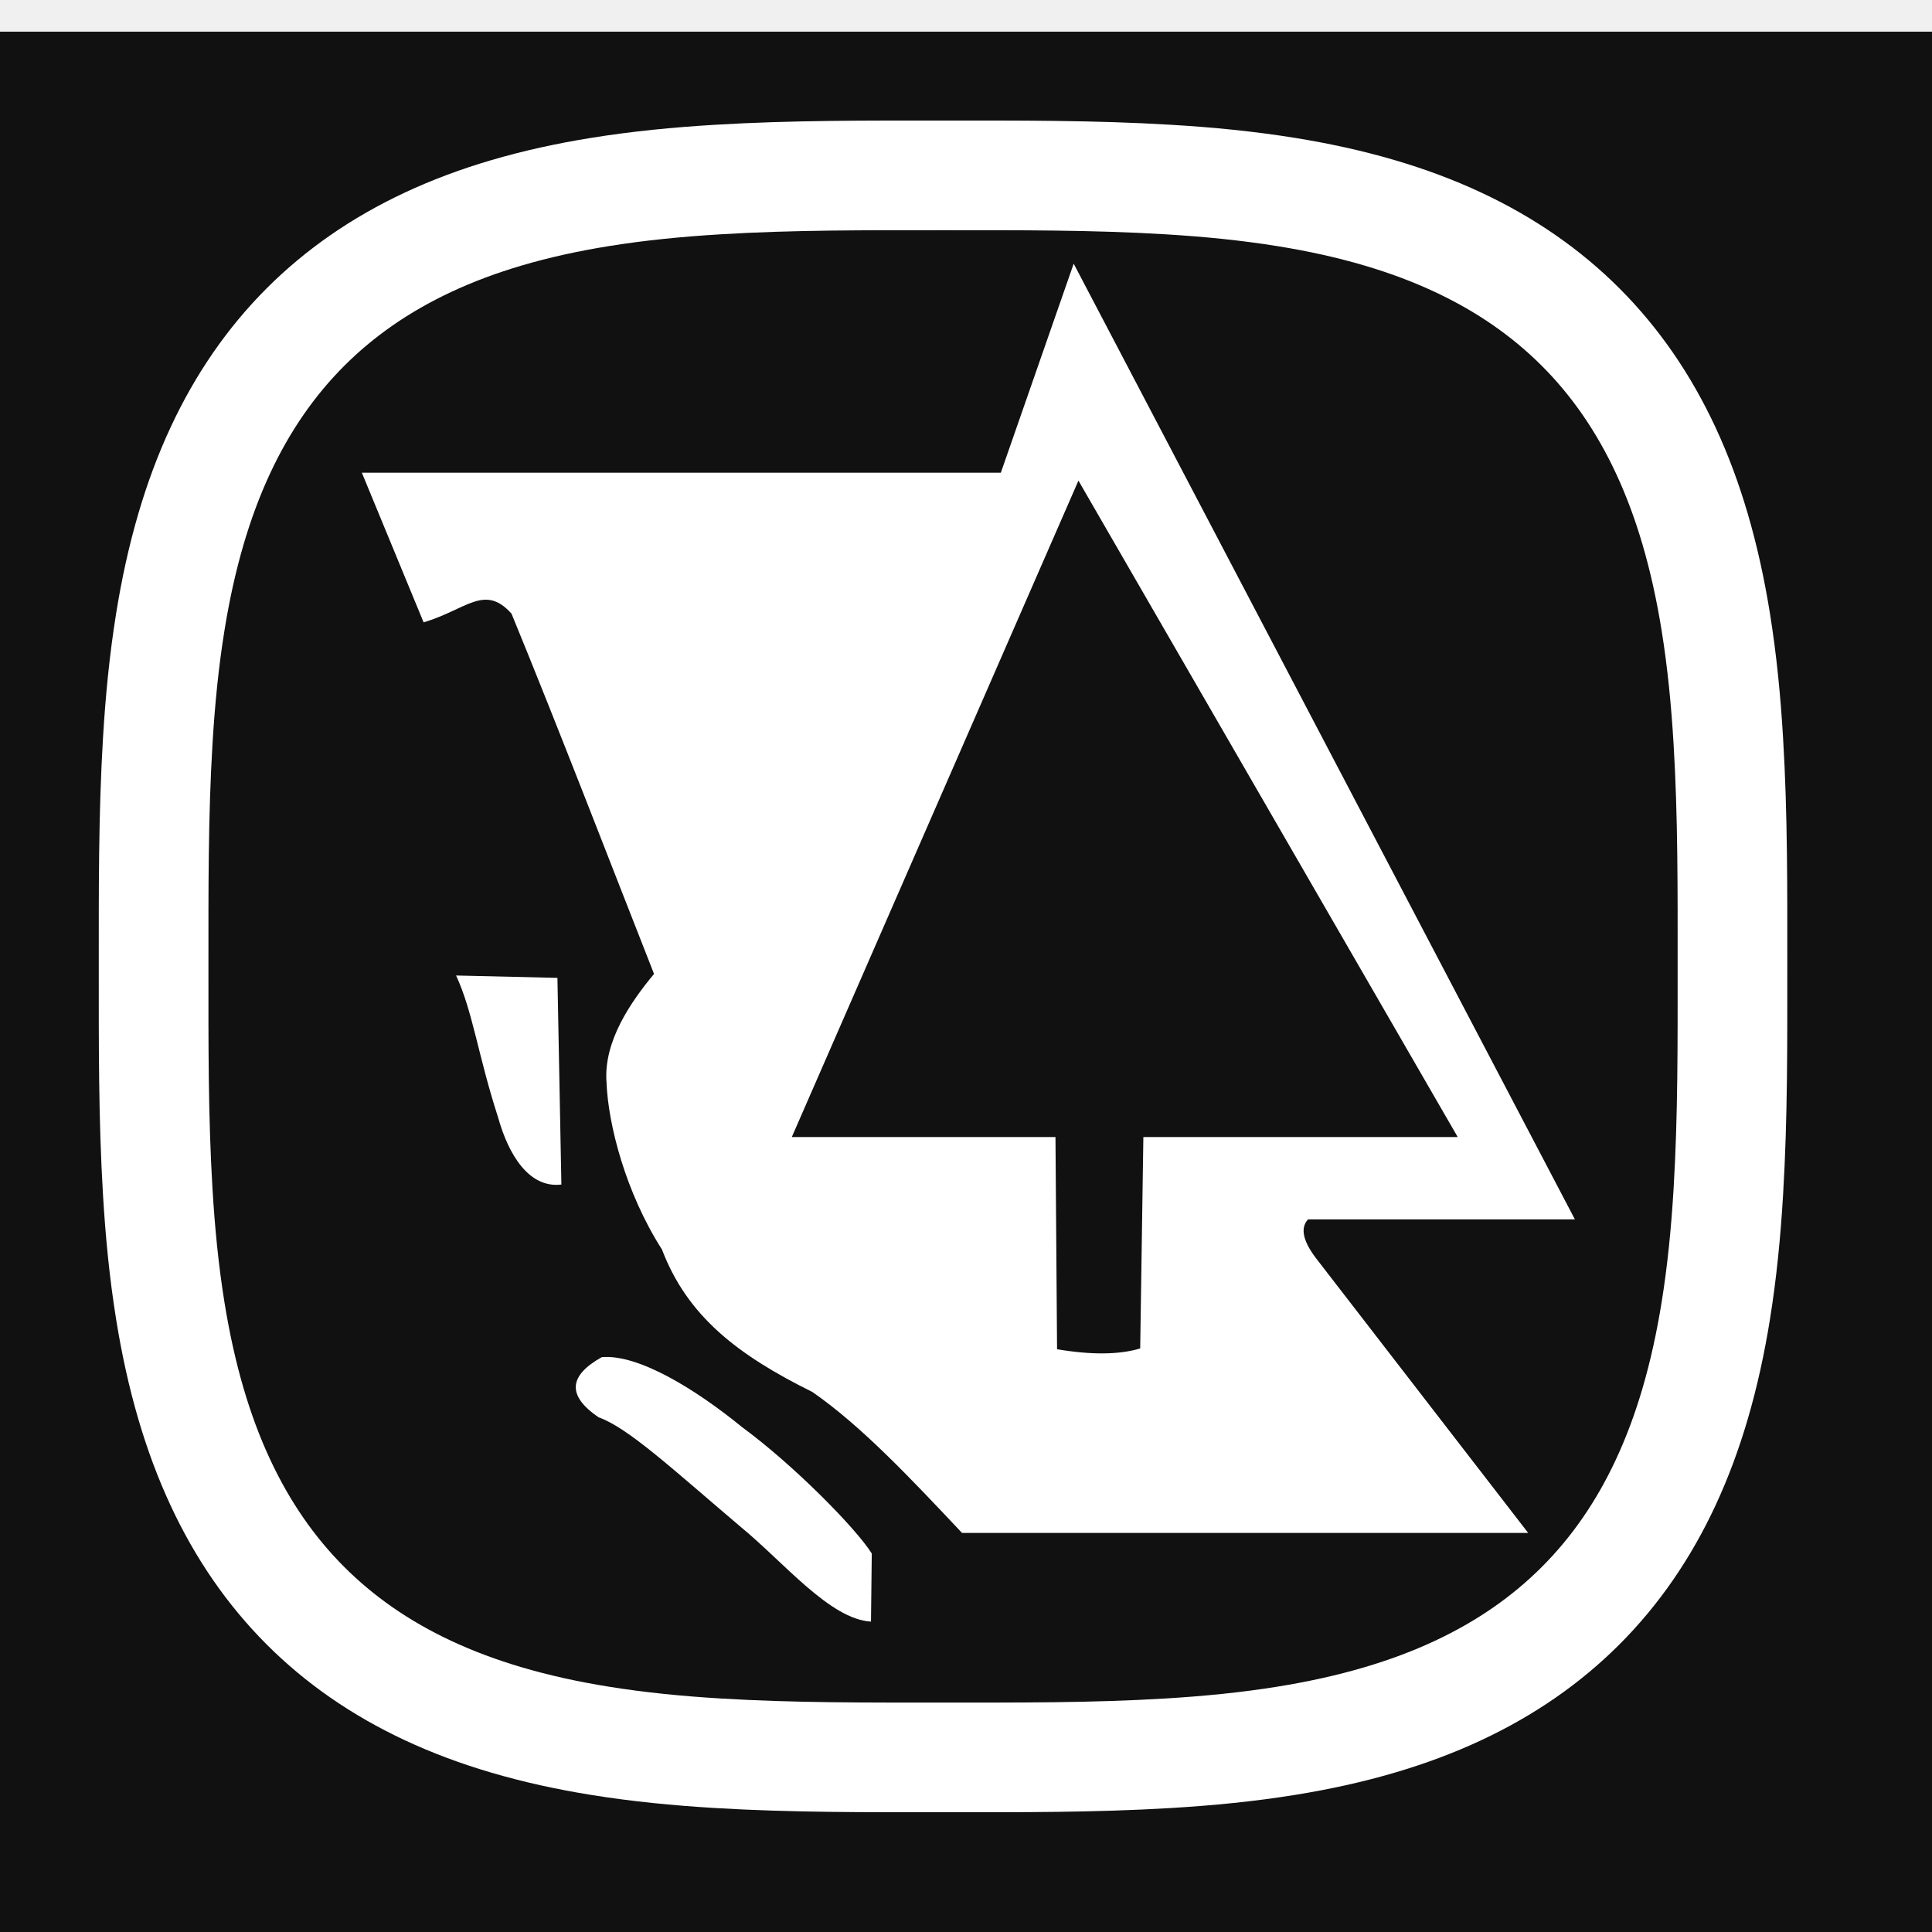
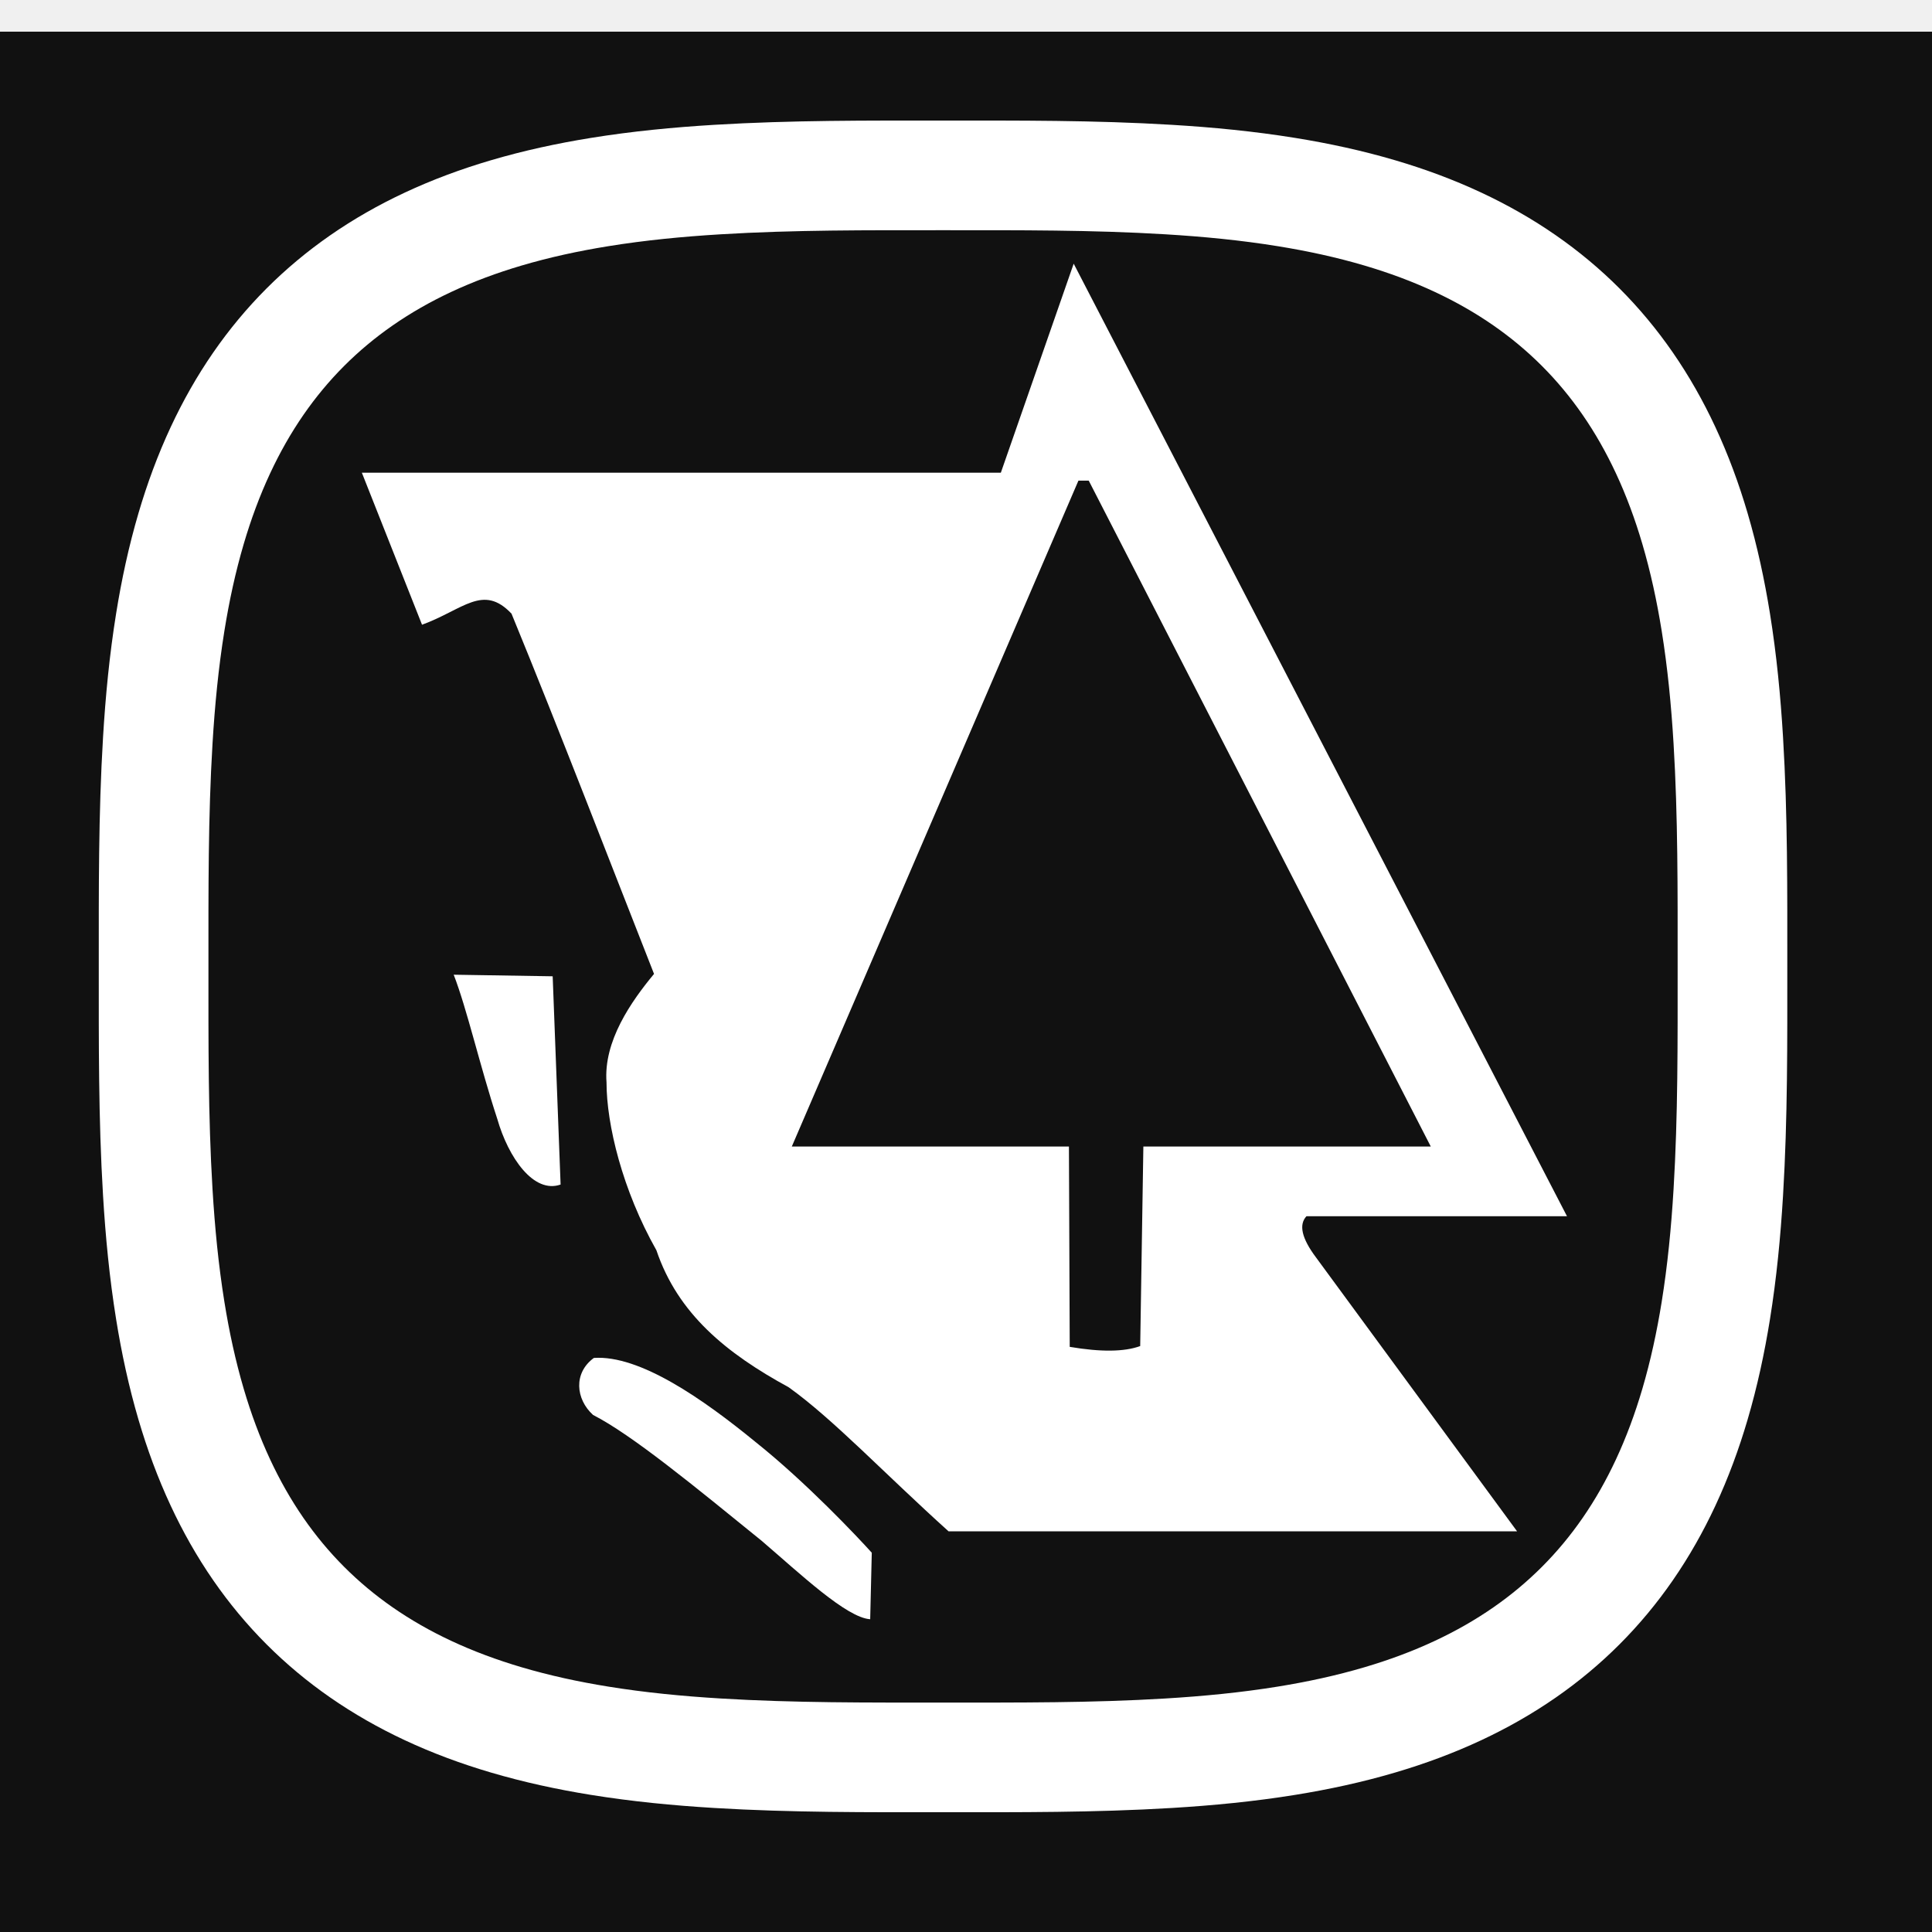
<svg xmlns="http://www.w3.org/2000/svg" width="520" height="520" viewBox="24 0 244 236" role="img" aria-labelledby="title desc">
  <rect id="ground" width="325" height="254" fill="#111111" />
  <g id="frame">
    <path id="badge-outline" d="M 242.8 118.05 C 242.8 127.597 242.848 137.056 242.274 146.585 C 241.972 151.604 241.495 156.57 240.696 161.534 C 240.05 165.537 239.204 169.476 238.059 173.366 C 237.06 176.756 235.848 180.058 234.354 183.26 C 232.987 186.191 231.402 188.997 229.563 191.657 C 227.804 194.2 225.835 196.574 223.651 198.762 C 221.468 200.95 219.098 202.923 216.559 204.686 C 213.906 206.529 211.105 208.117 208.18 209.487 C 204.984 210.984 201.689 212.199 198.305 213.199 C 194.424 214.347 190.493 215.195 186.497 215.841 C 181.543 216.643 176.587 217.12 171.578 217.423 C 162.068 217.998 152.627 217.95 143.1 217.95 C 133.572 217.95 124.132 217.998 114.622 217.423 C 109.613 217.12 104.657 216.643 99.703 215.841 C 95.707 215.195 91.776 214.347 87.895 213.199 C 84.511 212.199 81.216 210.984 78.02 209.487 C 75.095 208.117 72.294 206.529 69.641 204.686 C 67.102 202.923 64.732 200.95 62.549 198.762 C 60.365 196.574 58.396 194.2 56.637 191.657 C 54.798 188.997 53.213 186.191 51.846 183.26 C 50.352 180.058 49.14 176.756 48.141 173.366 C 46.996 169.476 46.15 165.537 45.505 161.534 C 44.705 156.57 44.228 151.604 43.926 146.585 C 43.352 137.056 43.4 127.597 43.4 118.05 C 43.4 108.503 43.352 99.044 43.926 89.515 C 44.228 84.496 44.705 79.53 45.505 74.566 C 46.15 70.562 46.996 66.624 48.141 62.734 C 49.14 59.344 50.352 56.042 51.846 52.84 C 53.213 49.909 54.798 47.103 56.637 44.443 C 58.396 41.9 60.365 39.526 62.549 37.337 C 64.732 35.15 67.102 33.177 69.641 31.414 C 72.294 29.571 75.095 27.983 78.02 26.613 C 81.216 25.116 84.511 23.901 87.895 22.901 C 91.776 21.753 95.707 20.905 99.703 20.259 C 104.657 19.457 109.613 18.98 114.622 18.677 C 124.132 18.102 133.572 18.15 143.1 18.15 C 152.627 18.15 162.068 18.102 171.578 18.677 C 176.587 18.98 181.543 19.457 186.497 20.259 C 190.493 20.905 194.424 21.753 198.305 22.901 C 201.689 23.901 204.984 25.116 208.18 26.613 C 211.105 27.983 213.906 29.571 216.559 31.414 C 219.098 33.177 221.468 35.15 223.651 37.337 C 225.835 39.526 227.804 41.9 229.563 44.443 C 231.402 47.103 232.987 49.909 234.354 52.84 C 235.848 56.042 237.06 59.344 238.059 62.734 C 239.204 66.624 240.05 70.562 240.696 74.566 C 241.495 79.53 241.972 84.496 242.274 89.515 C 242.848 99.044 242.8 108.503 242.8 118.05 Z" fill="none" stroke="#FFFFFF" stroke-width="13.85" stroke-linejoin="round" stroke-linecap="round" />
  </g>
  <g id="silhouette" fill="#FFFFFF">
-     <path id="province-and-tree" d="M 69.7 55.7 L 150.4 55.7 L 159.6 29.3 L 222.9 150 L 189.2 150 Q 187.7 151.6 190.2 154.9 L 217 189.6 L 145.5 189.6 C 139 182.7 132.8 176.1 126.6 171.8 C 117.1 167.1 110.8 162.2 107.6 153.8 C 103 146.6 100.8 138 100.6 132.7 C 100.2 127.5 103.7 122.5 106.6 119 C 101.4 105.8 94.6 88.1 88.6 73.5 C 85.2 69.7 82.9 73 77.5 74.6 Z M 160.2 56.7 L 208.1 139.6 L 168.4 139.6 L 168 166.3 Q 164 167.5 157.5 166.4 L 157.3 139.6 L 124 139.6 Z" fill-rule="evenodd" />
+     <path id="province-and-tree" d="M 69.7 55.7 L 150.4 55.7 L 159.6 29.3 L 221.9 149.6 L 189.0 149.6 Q 187.5 151.2 190.2 154.8 L 215.6 189.4 L 143.8 189.4 C 135.7 182.1 129.2 175.2 123.6 171.2 C 115.7 166.9 109.6 161.9 106.9 153.9 C 102.6 146.3 100.6 138.0 100.6 132.7 C 100.2 127.5 103.7 122.5 106.6 119 C 101.4 105.8 94.6 88.1 88.6 73.5 C 85.0 69.7 82.5 73.0 77.3 74.9 Z M 160.2 56.7 L 161.5 56.7 L 204.7 140.8 L 168.4 140.8 L 168.0 166.0 Q 165.0 167.1 159.1 166.1 L 159.0 140.8 L 124.0 140.8 Z" fill-rule="evenodd" />
  </g>
  <g id="islands">
-     <path id="northern-island" d="M 81.6 119.2 L 94.4 119.5 L 94.9 145.6 C 90.8 146.1 88.2 141.8 86.9 137.1 C 84.4 129.4 83.7 123.7 81.6 119.2 Z" fill="#FFFFFF" />
-     <path id="southern-island" d="M 100 167.4 C 104.6 167 111.8 171.4 117.8 176.3 C 124.2 181 132.1 189 134.1 192.2 L 134 200.8 C 128.8 200.5 123 193.3 117.5 188.8 C 108.9 181.5 103.3 176.3 99.6 175 C 95.5 172.2 95.9 169.7 100 167.4 Z" fill="#FFFFFF" />
+     <path id="northern-island" d="M 81.3 119.1 L 93.8 119.3 L 94.8 145.6 C 91.4 146.8 88.2 142.2 86.8 137.3 C 84.6 130.6 83.0 123.5 81.3 119.1 Z" fill="#FFFFFF" />
+     <path id="southern-island" d="M 99.0 167.5 C 104.8 167.1 112.8 172.7 119.4 178.1 C 125.8 183.2 132.3 190.1 134.1 192.1 L 133.9 200.5 C 130.9 200.3 125.1 194.8 120.2 190.6 C 111.7 183.7 103.8 177.2 98.9 174.7 C 96.7 172.7 96.4 169.4 99.0 167.5 Z" fill="#FFFFFF" />
  </g>
</svg>
